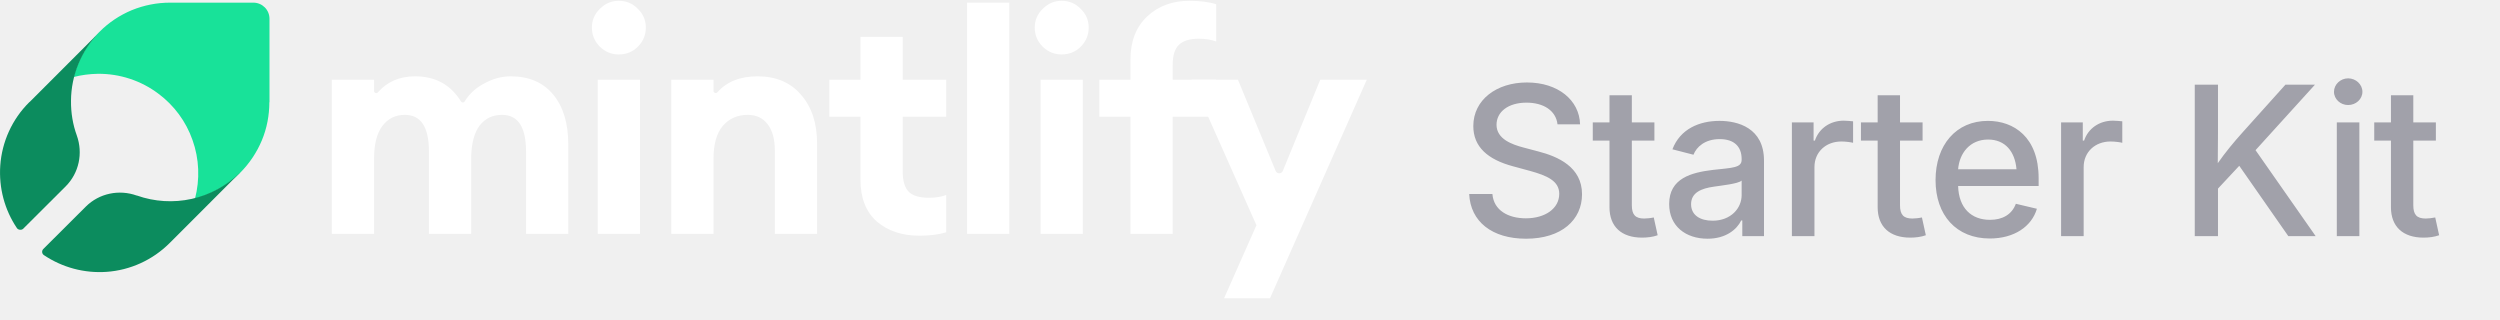
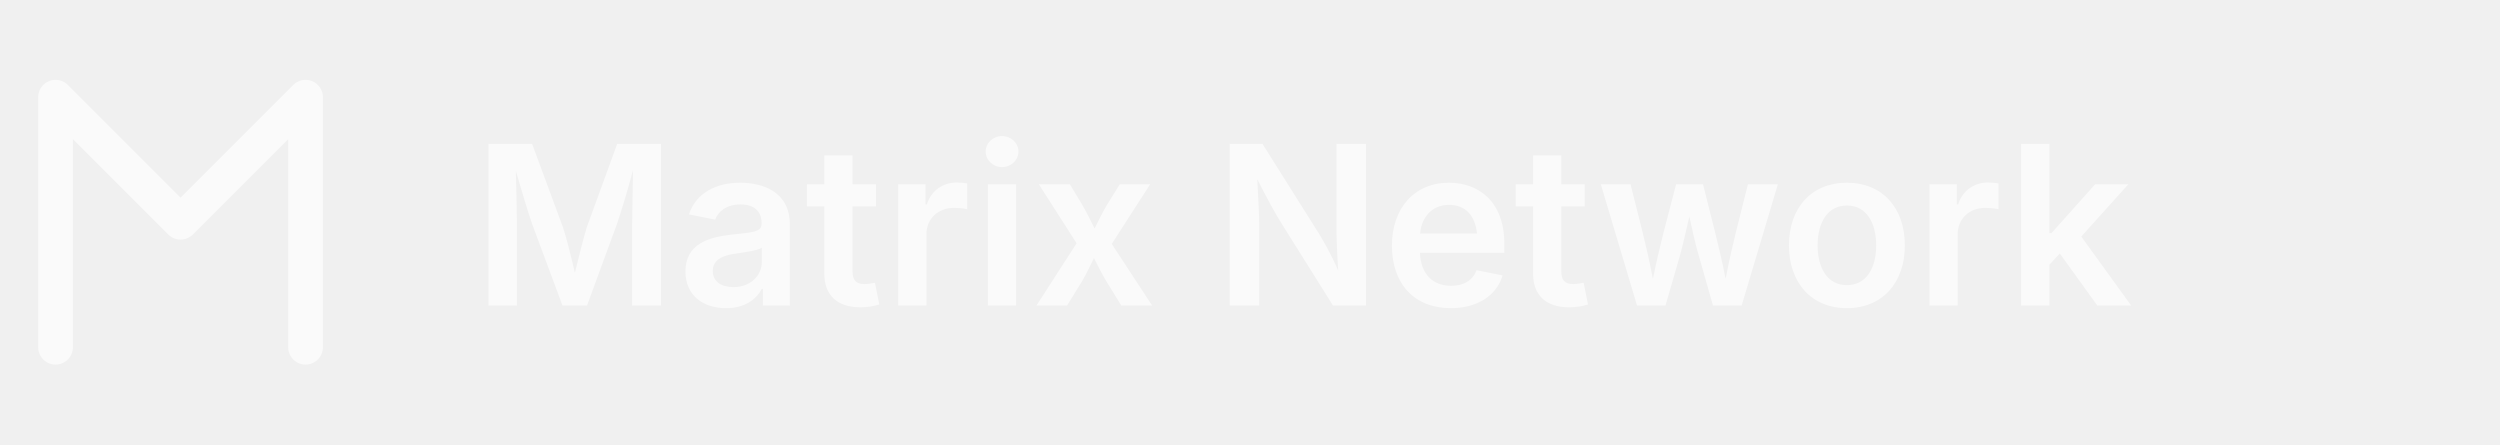
- <svg xmlns="http://www.w3.org/2000/svg" width="180" height="23" viewBox="0 0 180 23" fill="none">
-   <path d="M91.44 21.476H88.133L90.464 16.216L85.802 5.74H89.132L91.847 12.307C91.943 12.536 92.268 12.536 92.362 12.306L95.058 5.74H98.409L91.44 21.476Z" fill="white" />
-   <path d="M81.393 16.837V8.403H79.152V5.74H81.393V4.297C81.393 2.98 81.792 1.944 82.592 1.19C83.391 0.435 84.404 0.058 85.633 0.058C86.387 0.058 87.031 0.139 87.564 0.302V2.988C87.208 2.854 86.794 2.788 86.32 2.788C85.655 2.788 85.174 2.936 84.878 3.232C84.582 3.513 84.434 3.994 84.434 4.674V5.74H87.564V8.403H84.434V16.837H81.393Z" fill="white" />
-   <path d="M76.433 3.92C75.915 3.92 75.463 3.735 75.079 3.365C74.694 2.98 74.502 2.521 74.502 1.989C74.502 1.456 74.694 1.005 75.079 0.635C75.463 0.25 75.915 0.058 76.433 0.058C76.98 0.058 77.438 0.25 77.809 0.635C78.193 1.005 78.386 1.456 78.386 1.989C78.386 2.521 78.193 2.98 77.809 3.365C77.438 3.735 76.98 3.92 76.433 3.92ZM74.924 16.837V5.74H77.964V16.837H74.924Z" fill="white" />
-   <path d="M69.628 16.837V0.191H72.669V16.837H69.628Z" fill="white" />
-   <path d="M66.194 16.97C64.951 16.97 63.93 16.63 63.131 15.949C62.347 15.254 61.955 14.255 61.955 12.953V8.403H59.713V5.74H61.955V2.655H64.995V5.74H68.125V8.403H64.995V12.354C64.995 13.034 65.143 13.523 65.439 13.819C65.735 14.1 66.216 14.24 66.882 14.24C67.355 14.24 67.769 14.174 68.125 14.04V16.726C67.592 16.889 66.948 16.97 66.194 16.97Z" fill="white" />
-   <path d="M48.332 16.837V5.74H51.373V6.551C51.373 6.688 51.559 6.748 51.65 6.646C52.328 5.879 53.293 5.495 54.546 5.495C55.878 5.495 56.921 5.939 57.676 6.827C58.445 7.7 58.83 8.869 58.83 10.334V16.837H55.789V10.844C55.789 10.03 55.619 9.402 55.279 8.958C54.939 8.499 54.458 8.27 53.836 8.27C53.096 8.27 52.497 8.536 52.038 9.069C51.594 9.601 51.373 10.386 51.373 11.421V16.837H48.332Z" fill="white" />
-   <path d="M44.547 3.92C44.029 3.92 43.578 3.735 43.193 3.365C42.809 2.98 42.616 2.521 42.616 1.989C42.616 1.456 42.809 1.005 43.193 0.635C43.578 0.25 44.029 0.058 44.547 0.058C45.095 0.058 45.553 0.25 45.923 0.635C46.308 1.005 46.5 1.456 46.5 1.989C46.5 2.521 46.308 2.98 45.923 3.365C45.553 3.735 45.095 3.92 44.547 3.92ZM43.038 16.837V5.74H46.079V16.837H43.038Z" fill="white" />
-   <path d="M37.875 16.837V10.911C37.875 9.15 37.298 8.27 36.144 8.27C35.478 8.27 34.945 8.521 34.546 9.024C34.161 9.527 33.954 10.275 33.924 11.266V16.837H30.884V10.911C30.884 9.15 30.306 8.27 29.152 8.27C28.472 8.27 27.932 8.536 27.532 9.069C27.133 9.601 26.933 10.386 26.933 11.421V16.837H23.892V5.74H26.933V6.559C26.933 6.695 27.116 6.755 27.206 6.652C27.878 5.881 28.771 5.495 29.885 5.495C31.349 5.495 32.452 6.1 33.193 7.309C33.252 7.404 33.395 7.403 33.454 7.307C33.774 6.78 34.219 6.361 34.79 6.05C35.441 5.68 36.099 5.495 36.765 5.495C38.082 5.495 39.103 5.932 39.828 6.805C40.553 7.678 40.916 8.876 40.916 10.4V16.837H37.875Z" fill="white" />
-   <path d="M19.403 7.362V1.35C19.403 0.705 18.879 0.191 18.244 0.191H12.235C11.291 0.191 10.357 0.378 9.487 0.733C8.618 1.098 7.824 1.621 7.16 2.295L7.114 2.341C6.235 3.23 5.609 4.333 5.291 5.548C5.861 5.399 6.45 5.324 7.039 5.314C8.609 5.296 10.151 5.801 11.403 6.745C12.534 7.586 13.394 8.746 13.861 10.083C14.347 11.438 14.403 12.916 14.039 14.309C15.244 13.991 16.356 13.364 17.244 12.486L17.291 12.439C17.954 11.775 18.487 10.98 18.851 10.111C19.216 9.241 19.393 8.306 19.393 7.362H19.403Z" fill="#18E299" />
-   <path d="M5.112 7.26C5.121 5.416 5.857 3.646 7.151 2.324L2.151 7.326C2.133 7.344 2.114 7.354 2.095 7.372C0.876 8.583 0.14 10.204 0.019 11.918C-0.092 13.52 0.327 15.103 1.22 16.426C1.306 16.552 1.537 16.593 1.667 16.472L4.73 13.417C5.689 12.458 5.987 11.033 5.531 9.757C5.242 8.965 5.103 8.117 5.112 7.26Z" fill="#0C8C5E" />
-   <path d="M17.262 12.44C16.303 13.38 15.102 14.032 13.799 14.321C12.486 14.61 11.127 14.526 9.861 14.079C9.861 14.079 9.851 14.079 9.842 14.079C8.567 13.622 7.142 13.921 6.183 14.871L3.12 17.926C2.99 18.056 3.009 18.27 3.167 18.373C4.489 19.258 6.072 19.686 7.673 19.574C9.386 19.453 10.997 18.717 12.216 17.497L12.263 17.451L17.262 12.449V12.44Z" fill="#0C8C5E" />
-   <text x="105" y="17" font-family="Inter, ui-sans-serif, system-ui, -apple-system, sans-serif" font-size="15" font-weight="500" fill="#A1A1AA" letter-spacing="-0.01em">Starter Kit</text>
+ <svg xmlns="http://www.w3.org/2000/svg" viewBox="0 0 180 32" height="32">
+   <path d="M4 25V7l9 9 9-9v18" fill="none" stroke="#FAFAFA" stroke-width="2.5" stroke-linecap="round" stroke-linejoin="round" />
+   <text x="34" y="22" font-family="Inter, system-ui, sans-serif" font-size="16" font-weight="600" fill="#FAFAFA">Matrix Network</text>
</svg>
